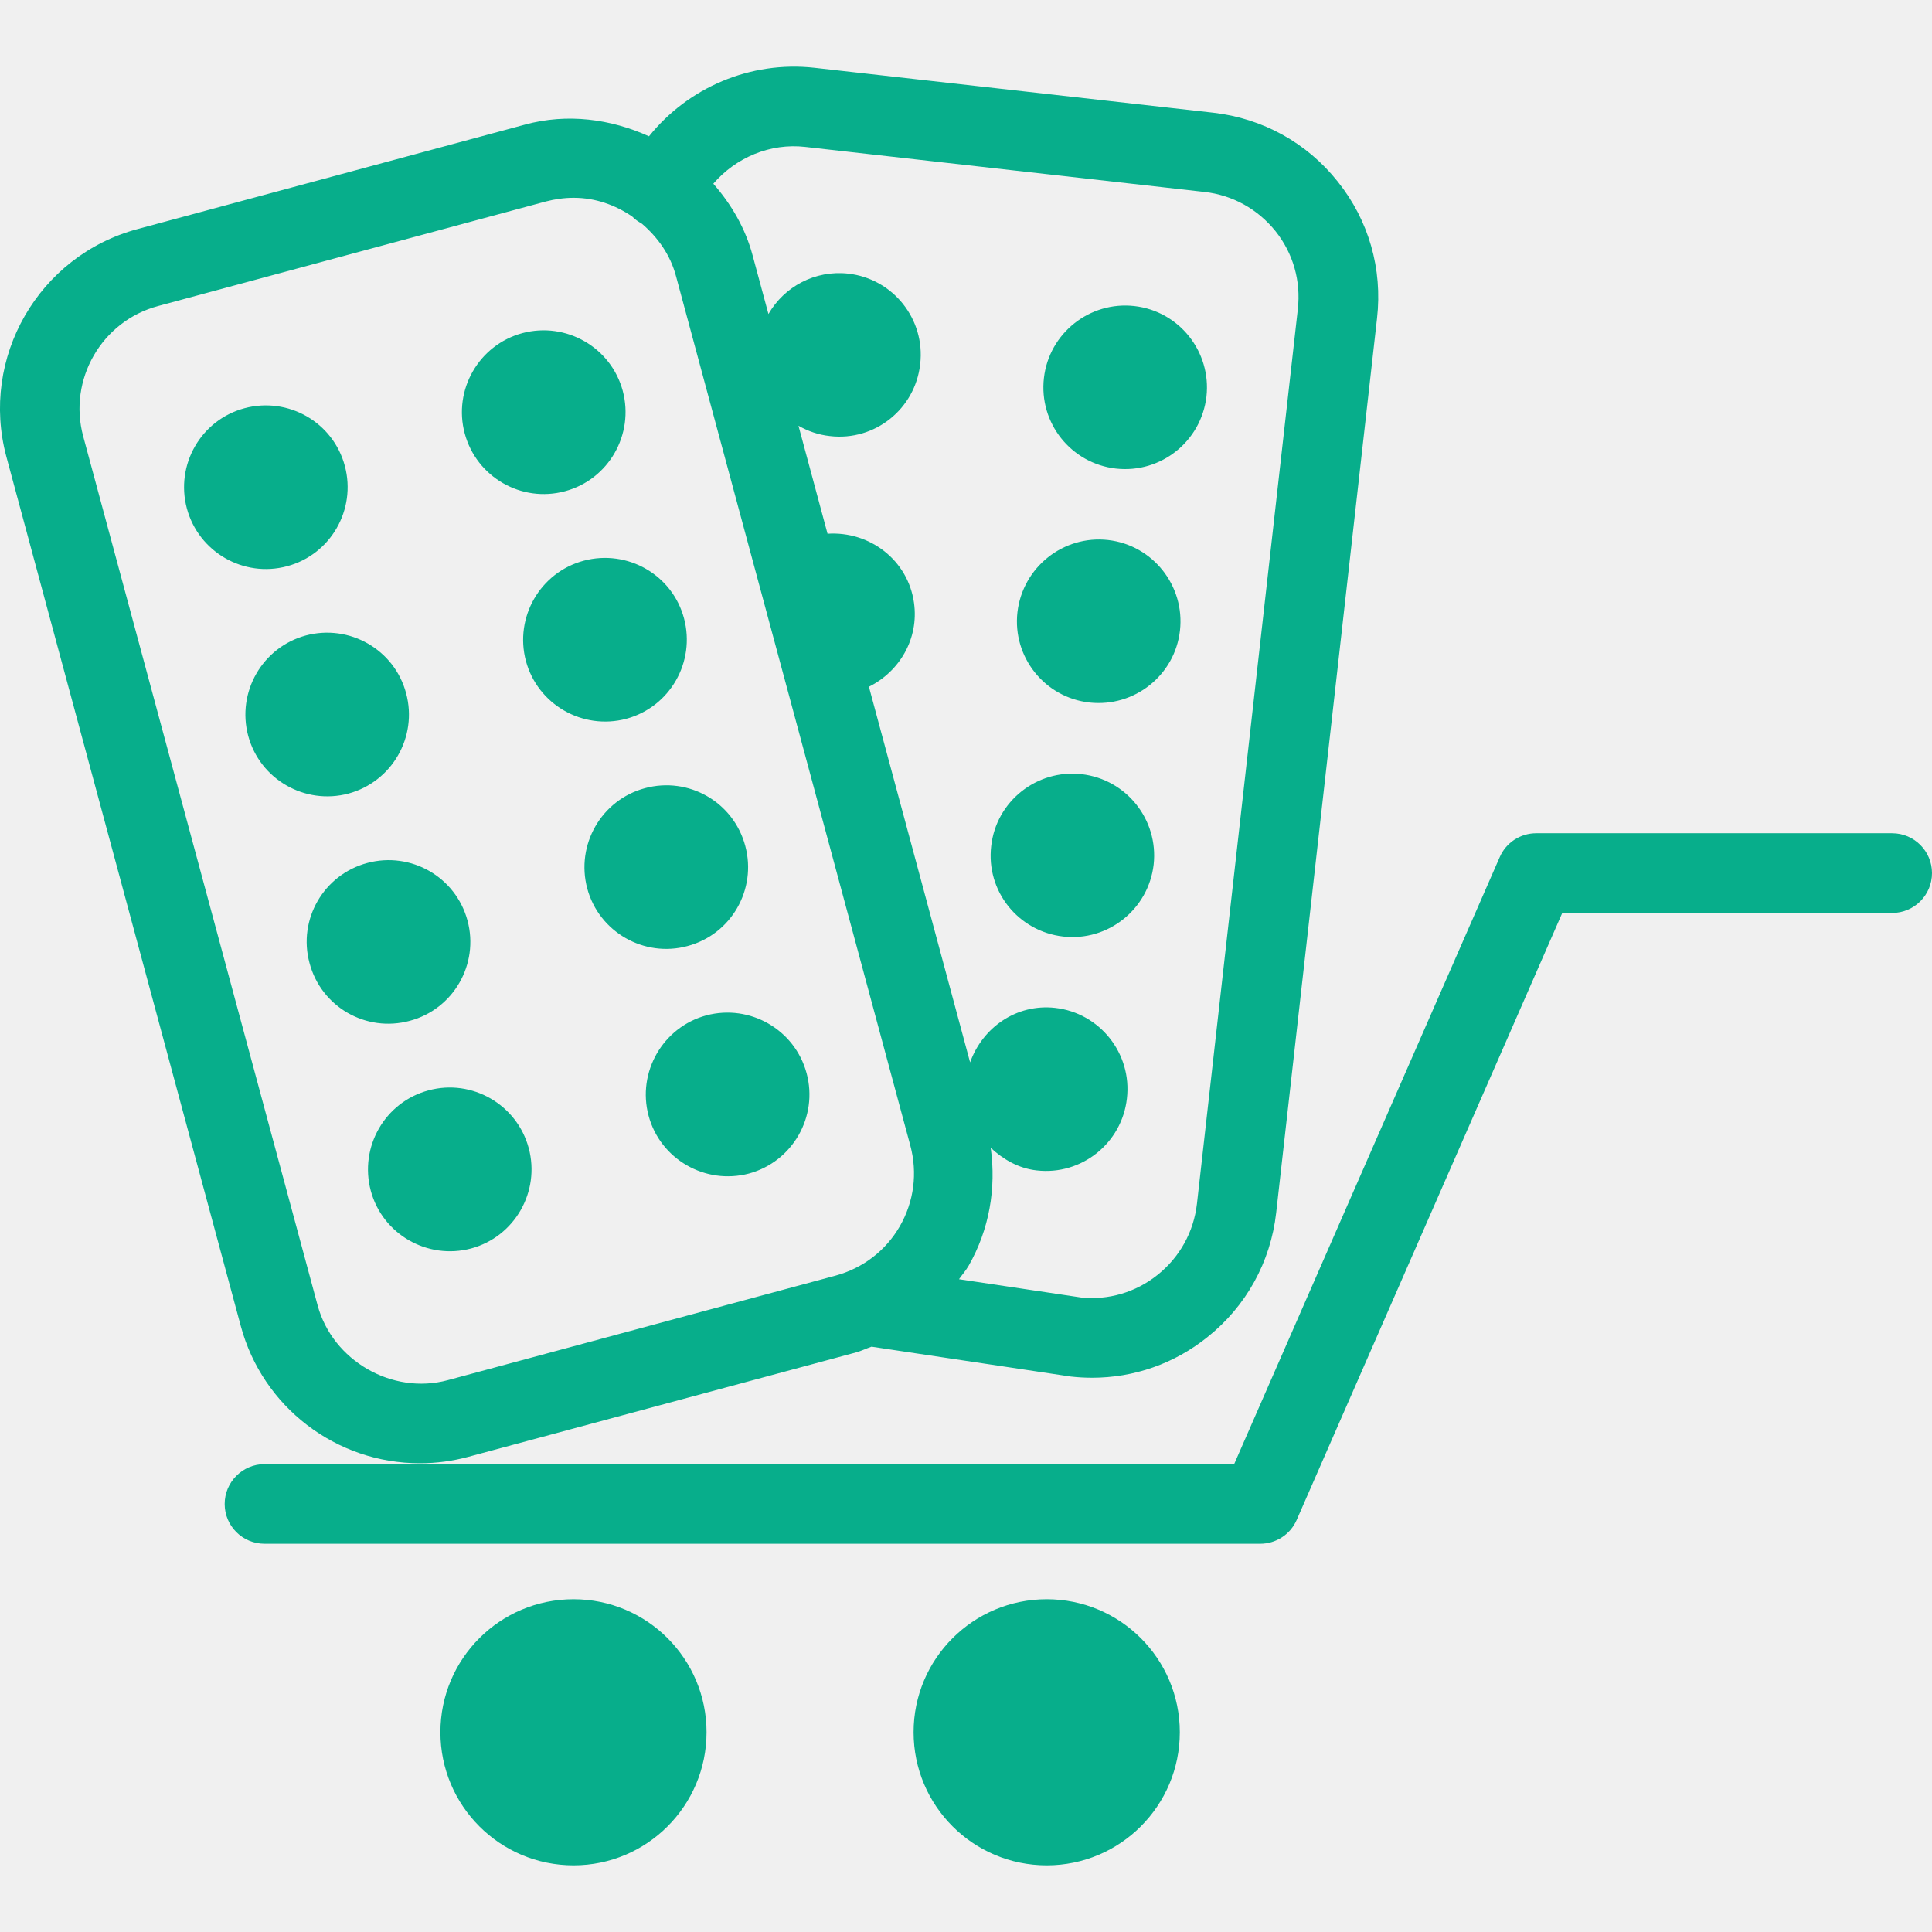
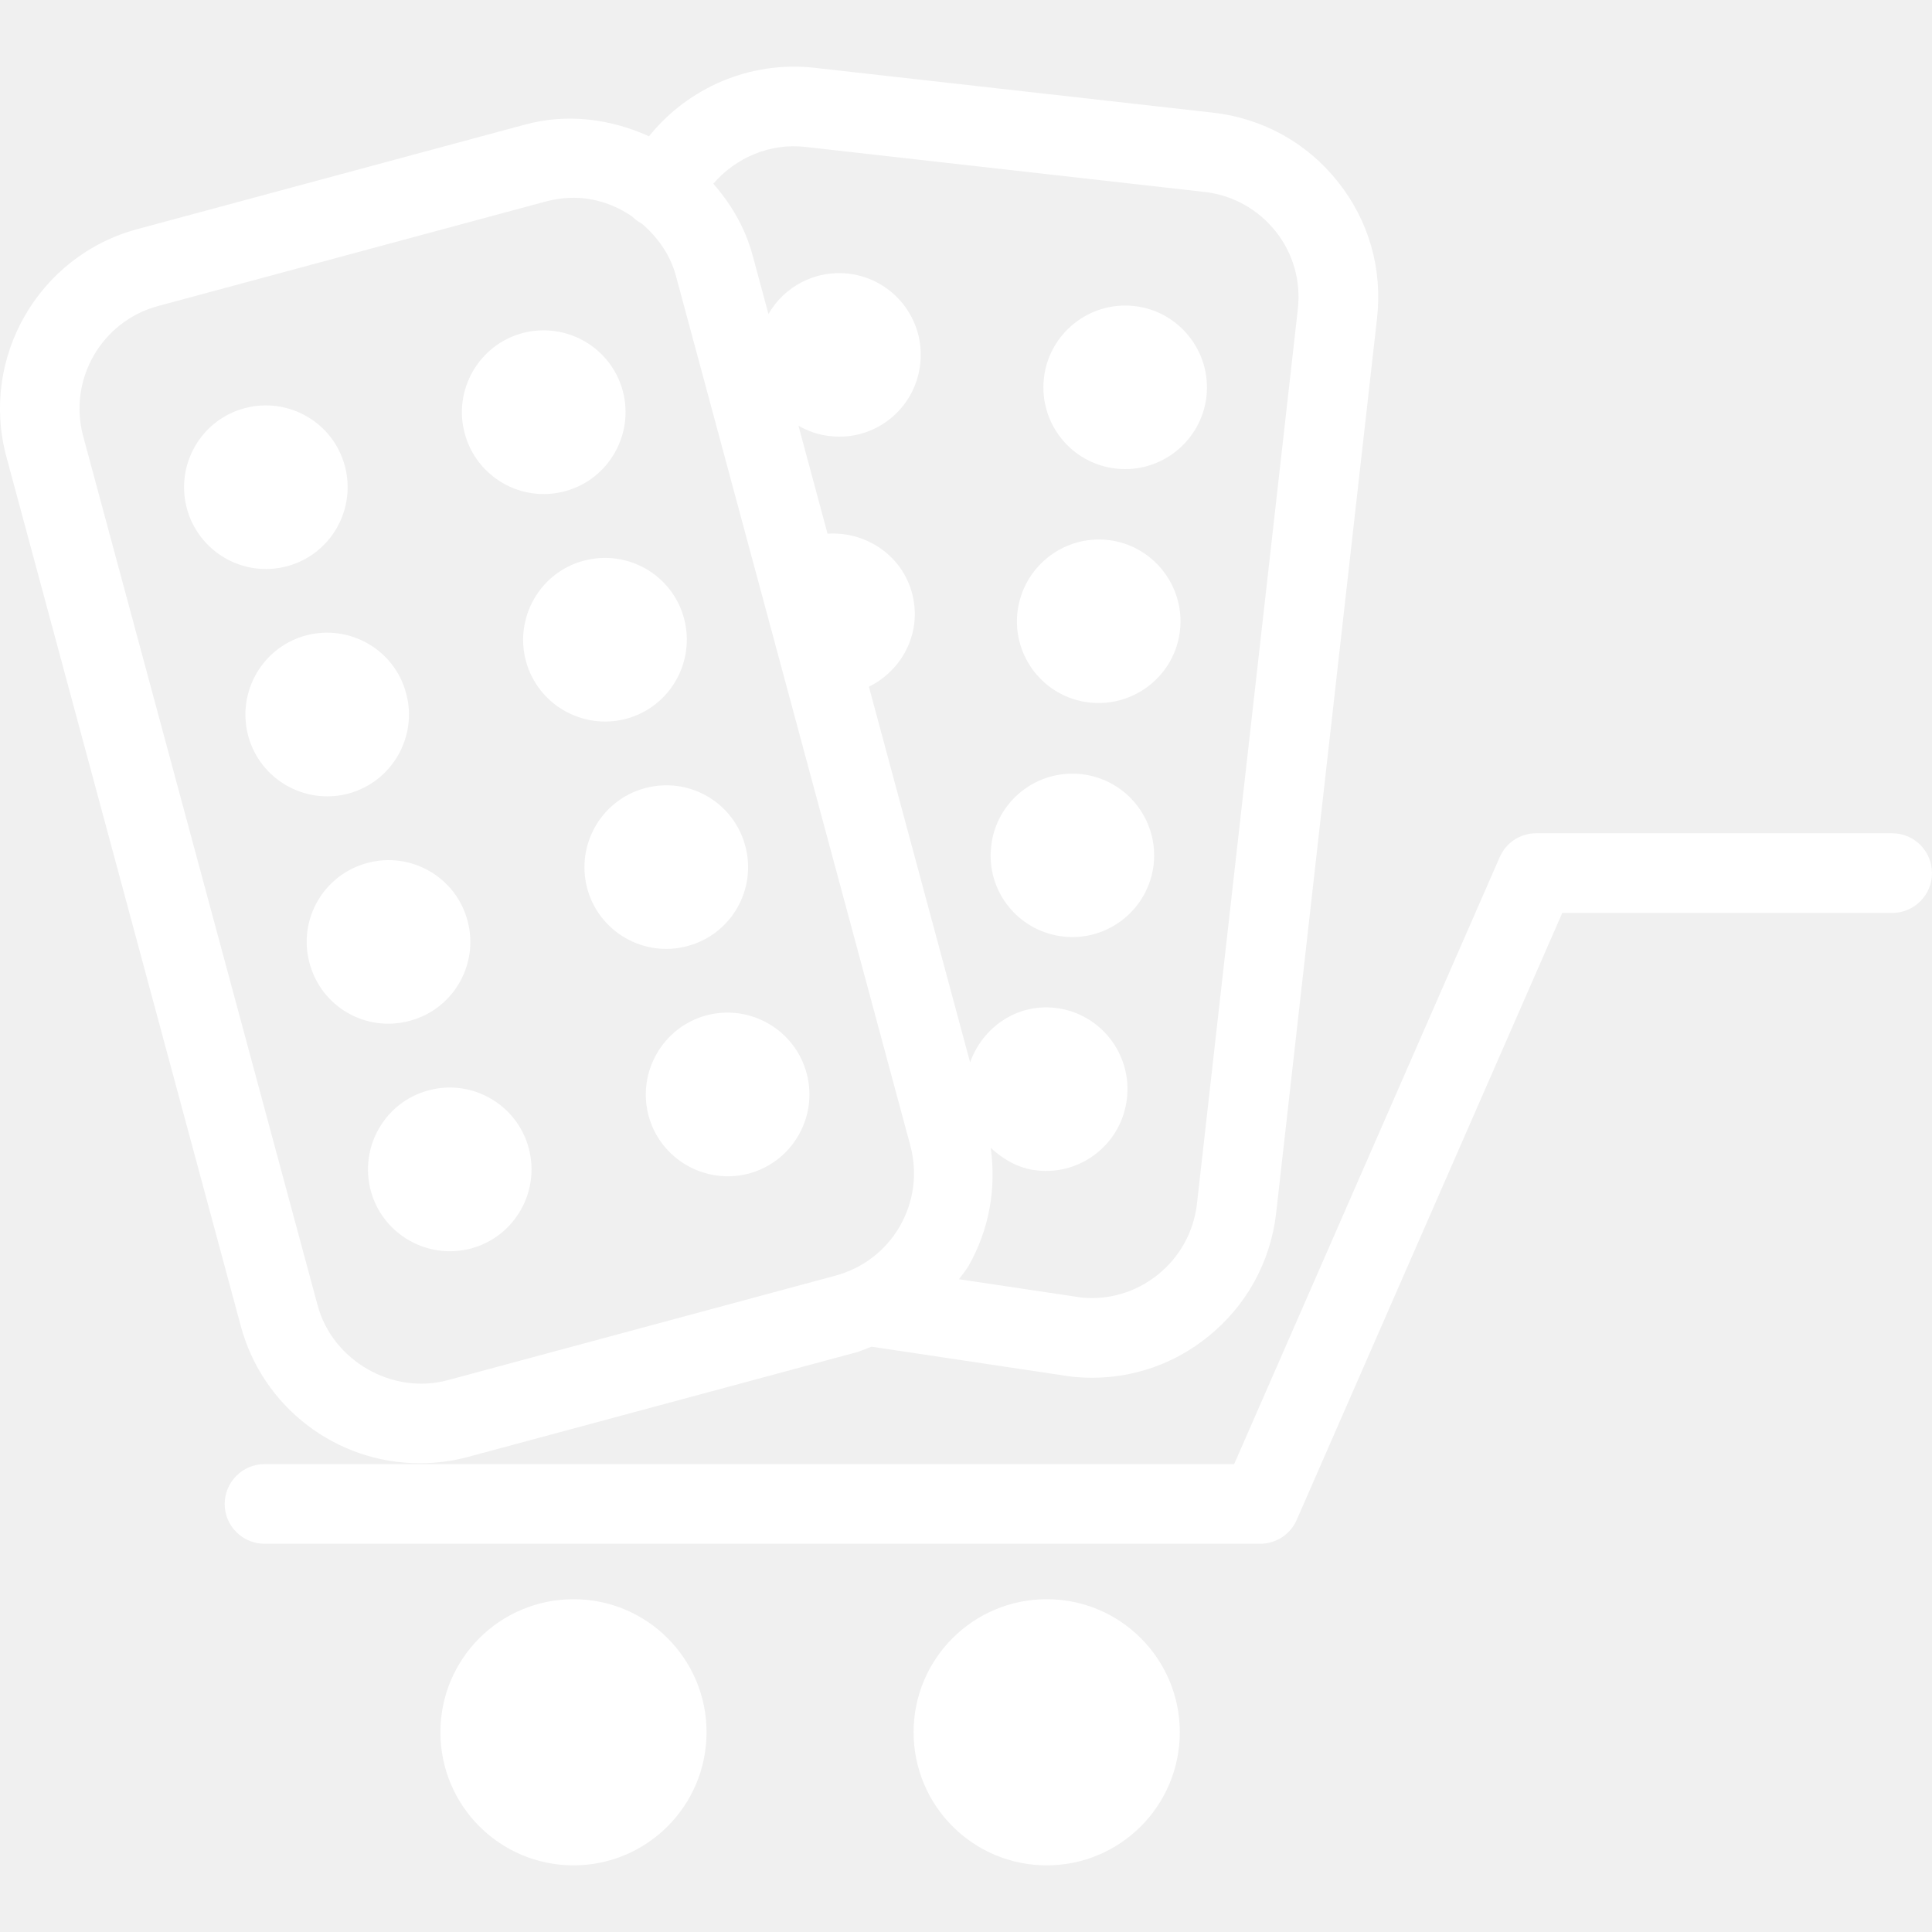
<svg xmlns="http://www.w3.org/2000/svg" width="24" height="24" viewBox="0 0 24 24" fill="none">
  <g clip-path="url(#clip0)">
-     <path d="M24 10.846C24 11.119 23.779 11.341 23.505 11.341H19.407L16.108 18.881C16.029 19.062 15.85 19.177 15.655 19.177H3.286C3.013 19.177 2.791 18.956 2.791 18.683C2.791 18.411 3.013 18.188 3.286 18.188H15.331L18.63 10.648C18.708 10.467 18.887 10.351 19.083 10.351H23.505C23.779 10.351 24 10.573 24 10.846ZM7.125 19.866C6.21 19.866 5.471 20.606 5.471 21.518C5.471 22.432 6.21 23.172 7.125 23.172C8.037 23.172 8.777 22.432 8.777 21.518C8.777 20.606 8.037 19.866 7.125 19.866ZM13.003 19.866C12.089 19.866 11.349 20.606 11.349 21.518C11.349 22.432 12.089 23.172 13.003 23.172C13.916 23.172 14.656 22.432 14.656 21.518C14.656 20.606 13.916 19.866 13.003 19.866ZM2.991 16.472L0.079 5.673C-0.251 4.444 0.479 3.176 1.707 2.846L6.521 1.548C7.048 1.404 7.588 1.478 8.062 1.693C8.55 1.087 9.319 0.754 10.117 0.842L15.072 1.4C15.684 1.47 16.235 1.773 16.618 2.256C17.003 2.736 17.176 3.341 17.106 3.954L15.853 15.067C15.784 15.677 15.48 16.228 14.998 16.611C14.587 16.941 14.086 17.115 13.566 17.115C13.479 17.115 13.39 17.11 13.301 17.1L10.827 16.729C10.762 16.751 10.7 16.782 10.635 16.8L5.819 18.097C5.623 18.15 5.42 18.177 5.218 18.177C4.176 18.179 3.261 17.478 2.991 16.472ZM8.861 2.282C9.085 2.538 9.26 2.836 9.35 3.175L9.546 3.901C9.741 3.562 10.123 3.353 10.537 3.399C11.094 3.462 11.496 3.965 11.431 4.523C11.369 5.081 10.867 5.483 10.309 5.417C10.167 5.402 10.037 5.356 9.919 5.289L10.28 6.63C10.804 6.596 11.28 6.958 11.354 7.488C11.417 7.934 11.175 8.341 10.794 8.531L12.051 13.197C12.206 12.763 12.628 12.467 13.106 12.52C13.662 12.582 14.064 13.087 13.999 13.645C13.937 14.201 13.435 14.604 12.877 14.539C12.65 14.514 12.462 14.401 12.307 14.259C12.377 14.763 12.289 15.274 12.033 15.723C11.998 15.784 11.953 15.834 11.913 15.891L13.43 16.118C13.764 16.153 14.106 16.057 14.381 15.836C14.655 15.617 14.829 15.303 14.869 14.953L16.122 3.841C16.162 3.491 16.064 3.147 15.846 2.873C15.624 2.597 15.312 2.423 14.96 2.384L10.004 1.825C9.565 1.775 9.141 1.958 8.861 2.282ZM1.033 5.418L3.946 16.217C4.132 16.902 4.872 17.331 5.562 17.145L10.377 15.847C10.718 15.755 11.003 15.537 11.178 15.233C11.354 14.926 11.4 14.572 11.308 14.229L8.398 3.432C8.328 3.167 8.172 2.949 7.974 2.779C7.931 2.754 7.887 2.726 7.855 2.691C7.644 2.546 7.394 2.457 7.127 2.457C7.011 2.457 6.895 2.473 6.78 2.503L1.966 3.801C1.263 3.988 0.844 4.715 1.033 5.418ZM3.566 7.034C4.109 6.889 4.428 6.33 4.284 5.789C4.139 5.245 3.58 4.926 3.038 5.071C2.496 5.216 2.177 5.774 2.321 6.315C2.467 6.857 3.024 7.179 3.566 7.034ZM7.019 6.102C7.56 5.957 7.881 5.398 7.736 4.855C7.59 4.314 7.032 3.994 6.49 4.138C5.948 4.284 5.627 4.844 5.773 5.385C5.919 5.926 6.477 6.249 7.019 6.102ZM4.329 9.858C4.87 9.711 5.191 9.154 5.045 8.612C4.901 8.07 4.342 7.749 3.799 7.894C3.258 8.041 2.939 8.598 3.083 9.14C3.229 9.683 3.788 10.002 4.329 9.858ZM7.252 6.965C6.709 7.11 6.389 7.669 6.533 8.211C6.679 8.752 7.237 9.073 7.78 8.929C8.322 8.783 8.642 8.224 8.497 7.681C8.352 7.14 7.795 6.821 7.252 6.965ZM5.09 12.681C5.633 12.537 5.953 11.978 5.808 11.437C5.662 10.893 5.104 10.575 4.563 10.72C4.019 10.866 3.699 11.423 3.845 11.963C3.99 12.509 4.547 12.828 5.09 12.681ZM8.012 9.791C7.471 9.936 7.15 10.494 7.295 11.037C7.441 11.578 8.001 11.899 8.541 11.752C9.083 11.608 9.404 11.05 9.258 10.508C9.112 9.963 8.554 9.644 8.012 9.791ZM5.323 13.545C4.781 13.69 4.461 14.249 4.606 14.792C4.751 15.332 5.31 15.653 5.852 15.509C6.394 15.363 6.713 14.803 6.568 14.262C6.422 13.721 5.864 13.398 5.323 13.545ZM8.775 12.613C8.234 12.759 7.912 13.319 8.057 13.86C8.202 14.4 8.761 14.722 9.304 14.578C9.845 14.431 10.166 13.873 10.02 13.332C9.874 12.79 9.317 12.47 8.775 12.613ZM13.863 5.821C14.421 5.883 14.922 5.483 14.987 4.926C15.049 4.37 14.649 3.865 14.092 3.802C13.536 3.739 13.031 4.141 12.968 4.696C12.904 5.256 13.306 5.758 13.863 5.821ZM13.534 8.727C14.092 8.788 14.595 8.389 14.658 7.833C14.721 7.277 14.321 6.771 13.764 6.708C13.208 6.646 12.704 7.047 12.639 7.605C12.576 8.162 12.977 8.665 13.534 8.727ZM13.208 11.634C13.764 11.697 14.266 11.296 14.331 10.741C14.393 10.183 13.993 9.681 13.436 9.617C12.879 9.554 12.374 9.955 12.313 10.511C12.247 11.07 12.65 11.571 13.208 11.634Z" fill="#07AE8B" />
+     <path d="M24 10.846C24 11.119 23.779 11.341 23.505 11.341H19.407L16.108 18.881C16.029 19.062 15.85 19.177 15.655 19.177H3.286C3.013 19.177 2.791 18.956 2.791 18.683C2.791 18.411 3.013 18.188 3.286 18.188H15.331L18.63 10.648C18.708 10.467 18.887 10.351 19.083 10.351H23.505C23.779 10.351 24 10.573 24 10.846ZM7.125 19.866C6.21 19.866 5.471 20.606 5.471 21.518C5.471 22.432 6.21 23.172 7.125 23.172C8.037 23.172 8.777 22.432 8.777 21.518C8.777 20.606 8.037 19.866 7.125 19.866ZM13.003 19.866C12.089 19.866 11.349 20.606 11.349 21.518C11.349 22.432 12.089 23.172 13.003 23.172C13.916 23.172 14.656 22.432 14.656 21.518C14.656 20.606 13.916 19.866 13.003 19.866ZM2.991 16.472L0.079 5.673C-0.251 4.444 0.479 3.176 1.707 2.846L6.521 1.548C7.048 1.404 7.588 1.478 8.062 1.693C8.55 1.087 9.319 0.754 10.117 0.842L15.072 1.4C15.684 1.47 16.235 1.773 16.618 2.256C17.003 2.736 17.176 3.341 17.106 3.954L15.853 15.067C15.784 15.677 15.48 16.228 14.998 16.611C14.587 16.941 14.086 17.115 13.566 17.115C13.479 17.115 13.39 17.11 13.301 17.1L10.827 16.729C10.762 16.751 10.7 16.782 10.635 16.8L5.819 18.097C5.623 18.15 5.42 18.177 5.218 18.177C4.176 18.179 3.261 17.478 2.991 16.472ZM8.861 2.282C9.085 2.538 9.26 2.836 9.35 3.175L9.546 3.901C9.741 3.562 10.123 3.353 10.537 3.399C11.094 3.462 11.496 3.965 11.431 4.523C11.369 5.081 10.867 5.483 10.309 5.417C10.167 5.402 10.037 5.356 9.919 5.289L10.28 6.63C10.804 6.596 11.28 6.958 11.354 7.488C11.417 7.934 11.175 8.341 10.794 8.531L12.051 13.197C12.206 12.763 12.628 12.467 13.106 12.52C13.662 12.582 14.064 13.087 13.999 13.645C13.937 14.201 13.435 14.604 12.877 14.539C12.65 14.514 12.462 14.401 12.307 14.259C12.377 14.763 12.289 15.274 12.033 15.723C11.998 15.784 11.953 15.834 11.913 15.891L13.43 16.118C13.764 16.153 14.106 16.057 14.381 15.836C14.655 15.617 14.829 15.303 14.869 14.953L16.122 3.841C16.162 3.491 16.064 3.147 15.846 2.873C15.624 2.597 15.312 2.423 14.96 2.384L10.004 1.825C9.565 1.775 9.141 1.958 8.861 2.282ZM1.033 5.418L3.946 16.217C4.132 16.902 4.872 17.331 5.562 17.145L10.377 15.847C10.718 15.755 11.003 15.537 11.178 15.233C11.354 14.926 11.4 14.572 11.308 14.229L8.398 3.432C8.328 3.167 8.172 2.949 7.974 2.779C7.931 2.754 7.887 2.726 7.855 2.691C7.644 2.546 7.394 2.457 7.127 2.457C7.011 2.457 6.895 2.473 6.78 2.503L1.966 3.801C1.263 3.988 0.844 4.715 1.033 5.418ZM3.566 7.034C4.109 6.889 4.428 6.33 4.284 5.789C4.139 5.245 3.58 4.926 3.038 5.071C2.496 5.216 2.177 5.774 2.321 6.315C2.467 6.857 3.024 7.179 3.566 7.034ZM7.019 6.102C7.56 5.957 7.881 5.398 7.736 4.855C7.59 4.314 7.032 3.994 6.49 4.138C5.948 4.284 5.627 4.844 5.773 5.385C5.919 5.926 6.477 6.249 7.019 6.102ZM4.329 9.858C4.87 9.711 5.191 9.154 5.045 8.612C4.901 8.07 4.342 7.749 3.799 7.894C3.258 8.041 2.939 8.598 3.083 9.14C3.229 9.683 3.788 10.002 4.329 9.858ZM7.252 6.965C6.709 7.11 6.389 7.669 6.533 8.211C6.679 8.752 7.237 9.073 7.78 8.929C8.322 8.783 8.642 8.224 8.497 7.681C8.352 7.14 7.795 6.821 7.252 6.965ZM5.09 12.681C5.633 12.537 5.953 11.978 5.808 11.437C5.662 10.893 5.104 10.575 4.563 10.72C4.019 10.866 3.699 11.423 3.845 11.963C3.99 12.509 4.547 12.828 5.09 12.681ZM8.012 9.791C7.471 9.936 7.15 10.494 7.295 11.037C7.441 11.578 8.001 11.899 8.541 11.752C9.083 11.608 9.404 11.05 9.258 10.508C9.112 9.963 8.554 9.644 8.012 9.791ZM5.323 13.545C4.781 13.69 4.461 14.249 4.606 14.792C4.751 15.332 5.31 15.653 5.852 15.509C6.394 15.363 6.713 14.803 6.568 14.262C6.422 13.721 5.864 13.398 5.323 13.545ZM8.775 12.613C8.234 12.759 7.912 13.319 8.057 13.86C8.202 14.4 8.761 14.722 9.304 14.578C9.845 14.431 10.166 13.873 10.02 13.332C9.874 12.79 9.317 12.47 8.775 12.613ZM13.863 5.821C14.421 5.883 14.922 5.483 14.987 4.926C15.049 4.37 14.649 3.865 14.092 3.802C13.536 3.739 13.031 4.141 12.968 4.696C12.904 5.256 13.306 5.758 13.863 5.821ZM13.534 8.727C14.092 8.788 14.595 8.389 14.658 7.833C14.721 7.277 14.321 6.771 13.764 6.708C13.208 6.646 12.704 7.047 12.639 7.605C12.576 8.162 12.977 8.665 13.534 8.727ZM13.208 11.634C13.764 11.697 14.266 11.296 14.331 10.741C14.393 10.183 13.993 9.681 13.436 9.617C12.879 9.554 12.374 9.955 12.313 10.511C12.247 11.07 12.65 11.571 13.208 11.634Z" fill="#fff" />
  </g>
  <defs>
    <clipPath id="clip0">
      <rect width="24" height="24" fill="white" />
    </clipPath>
  </defs>
</svg>
